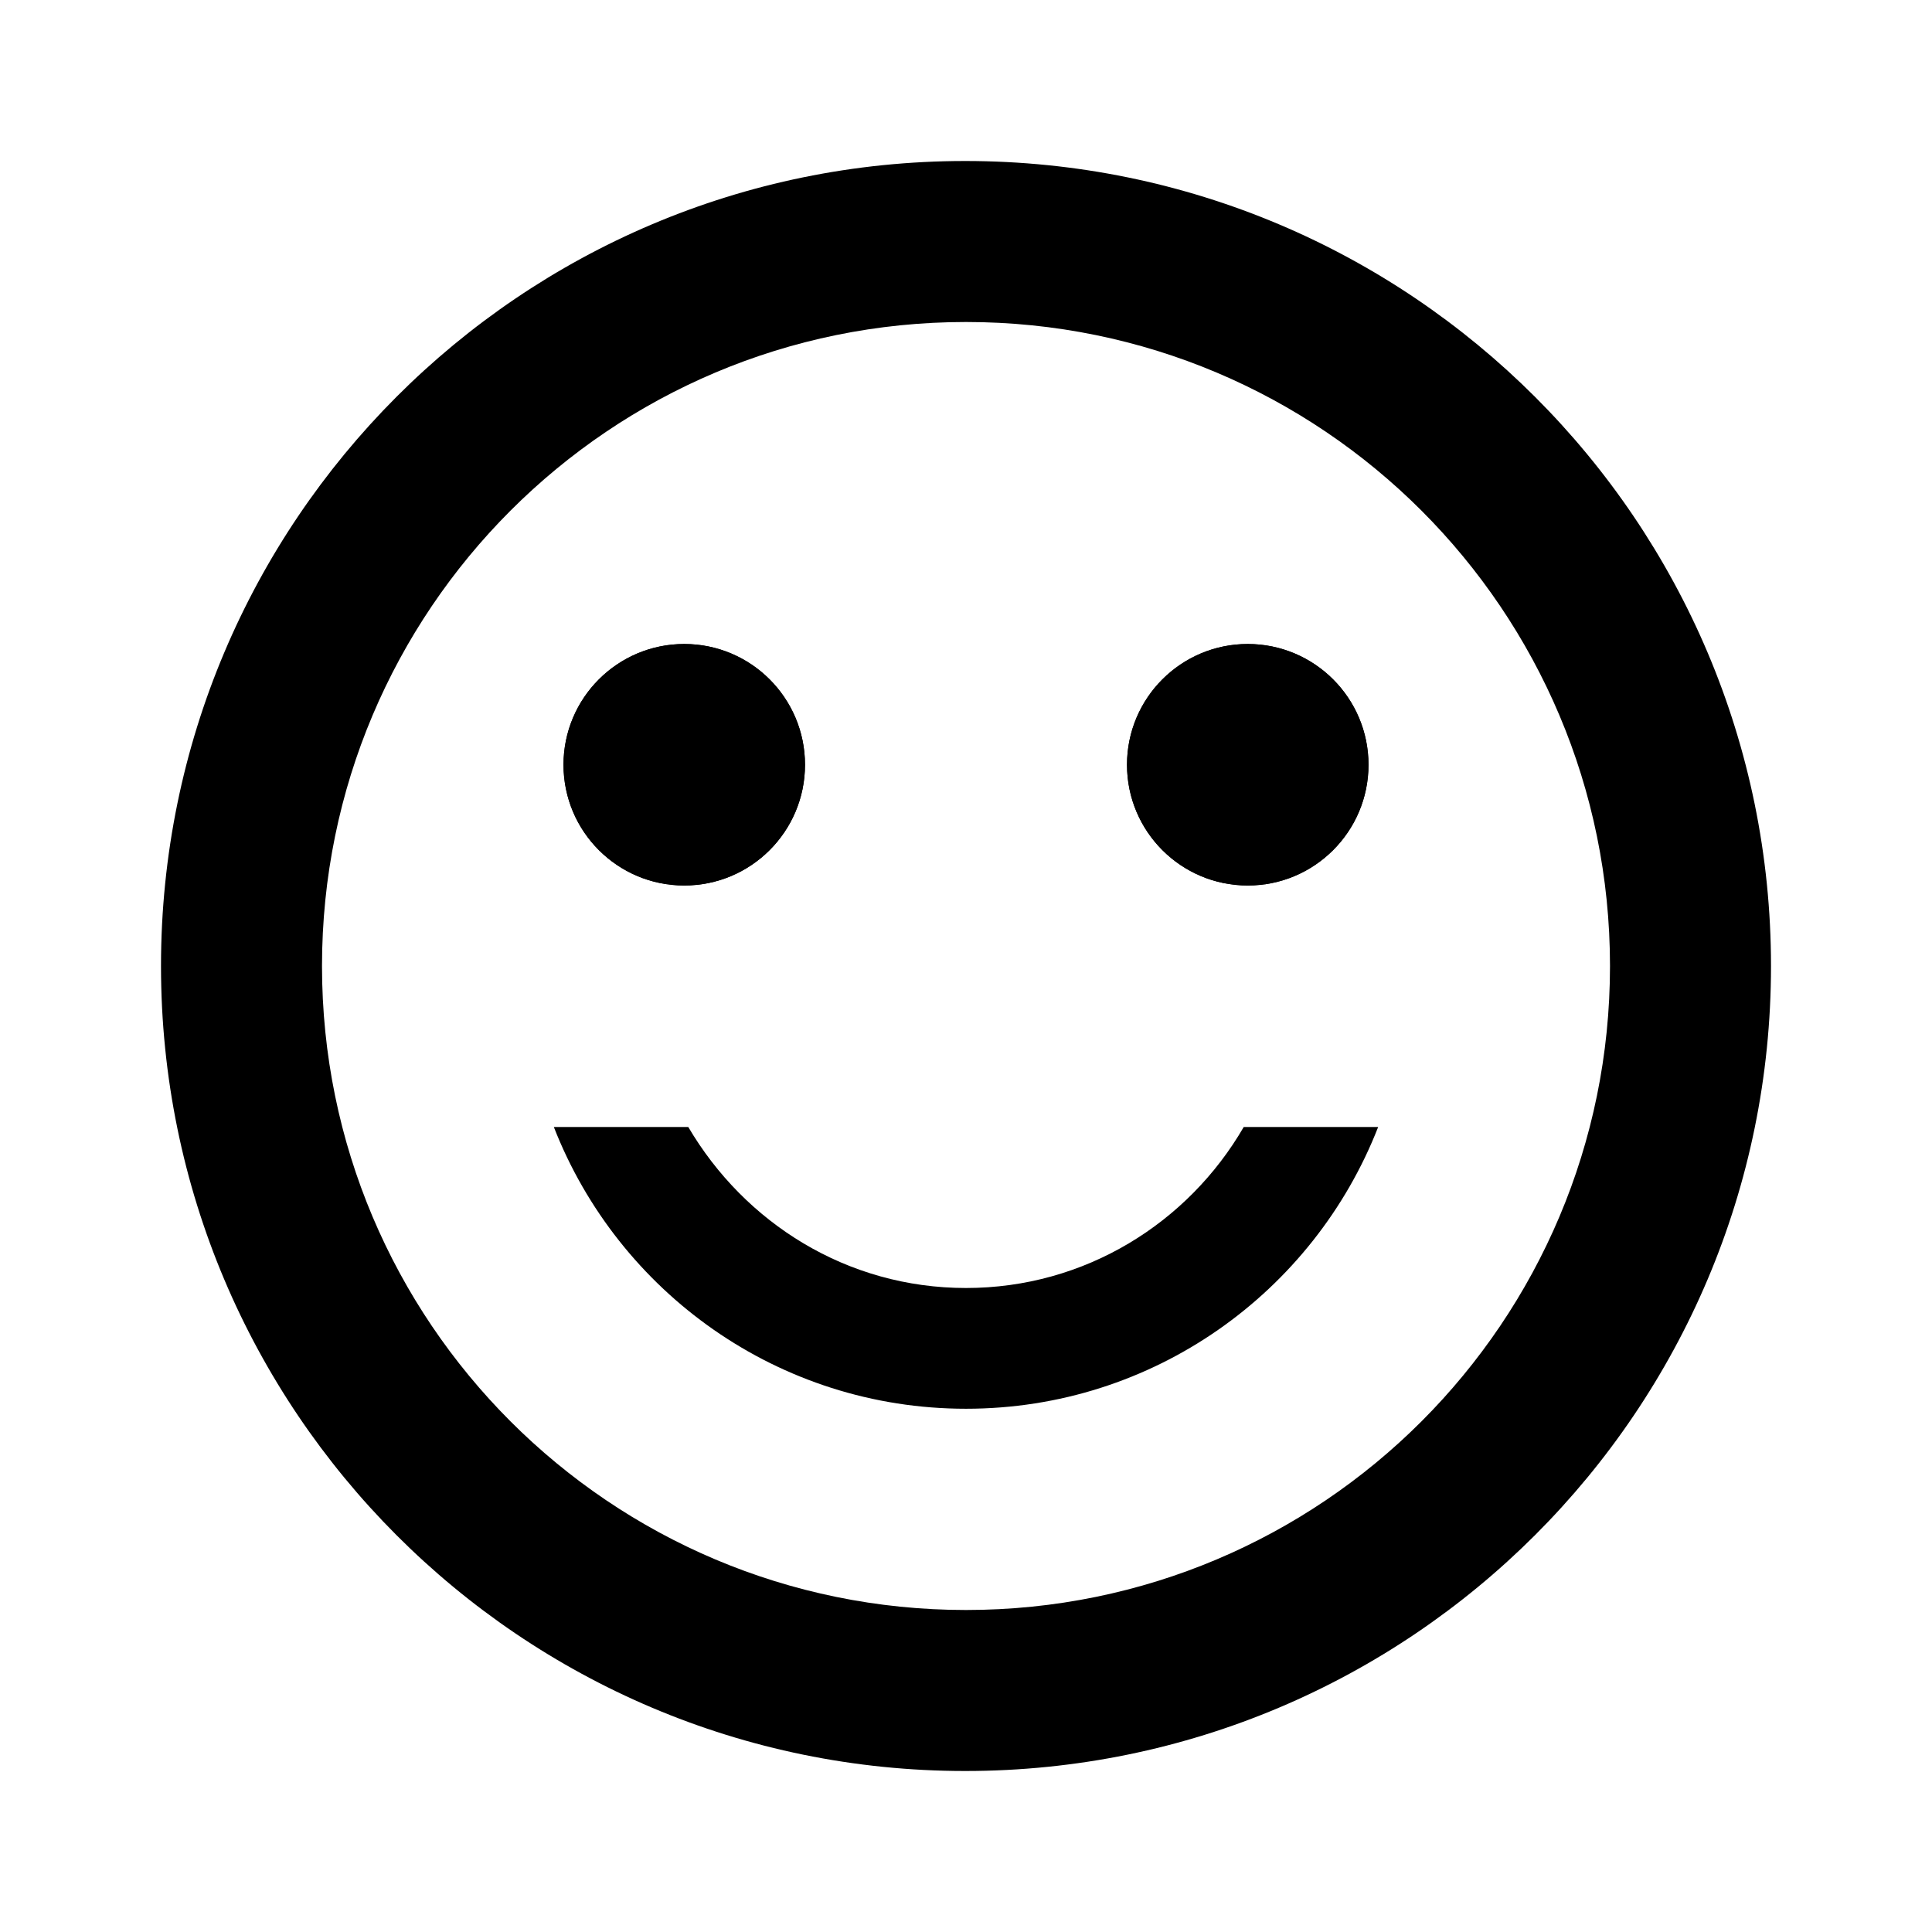
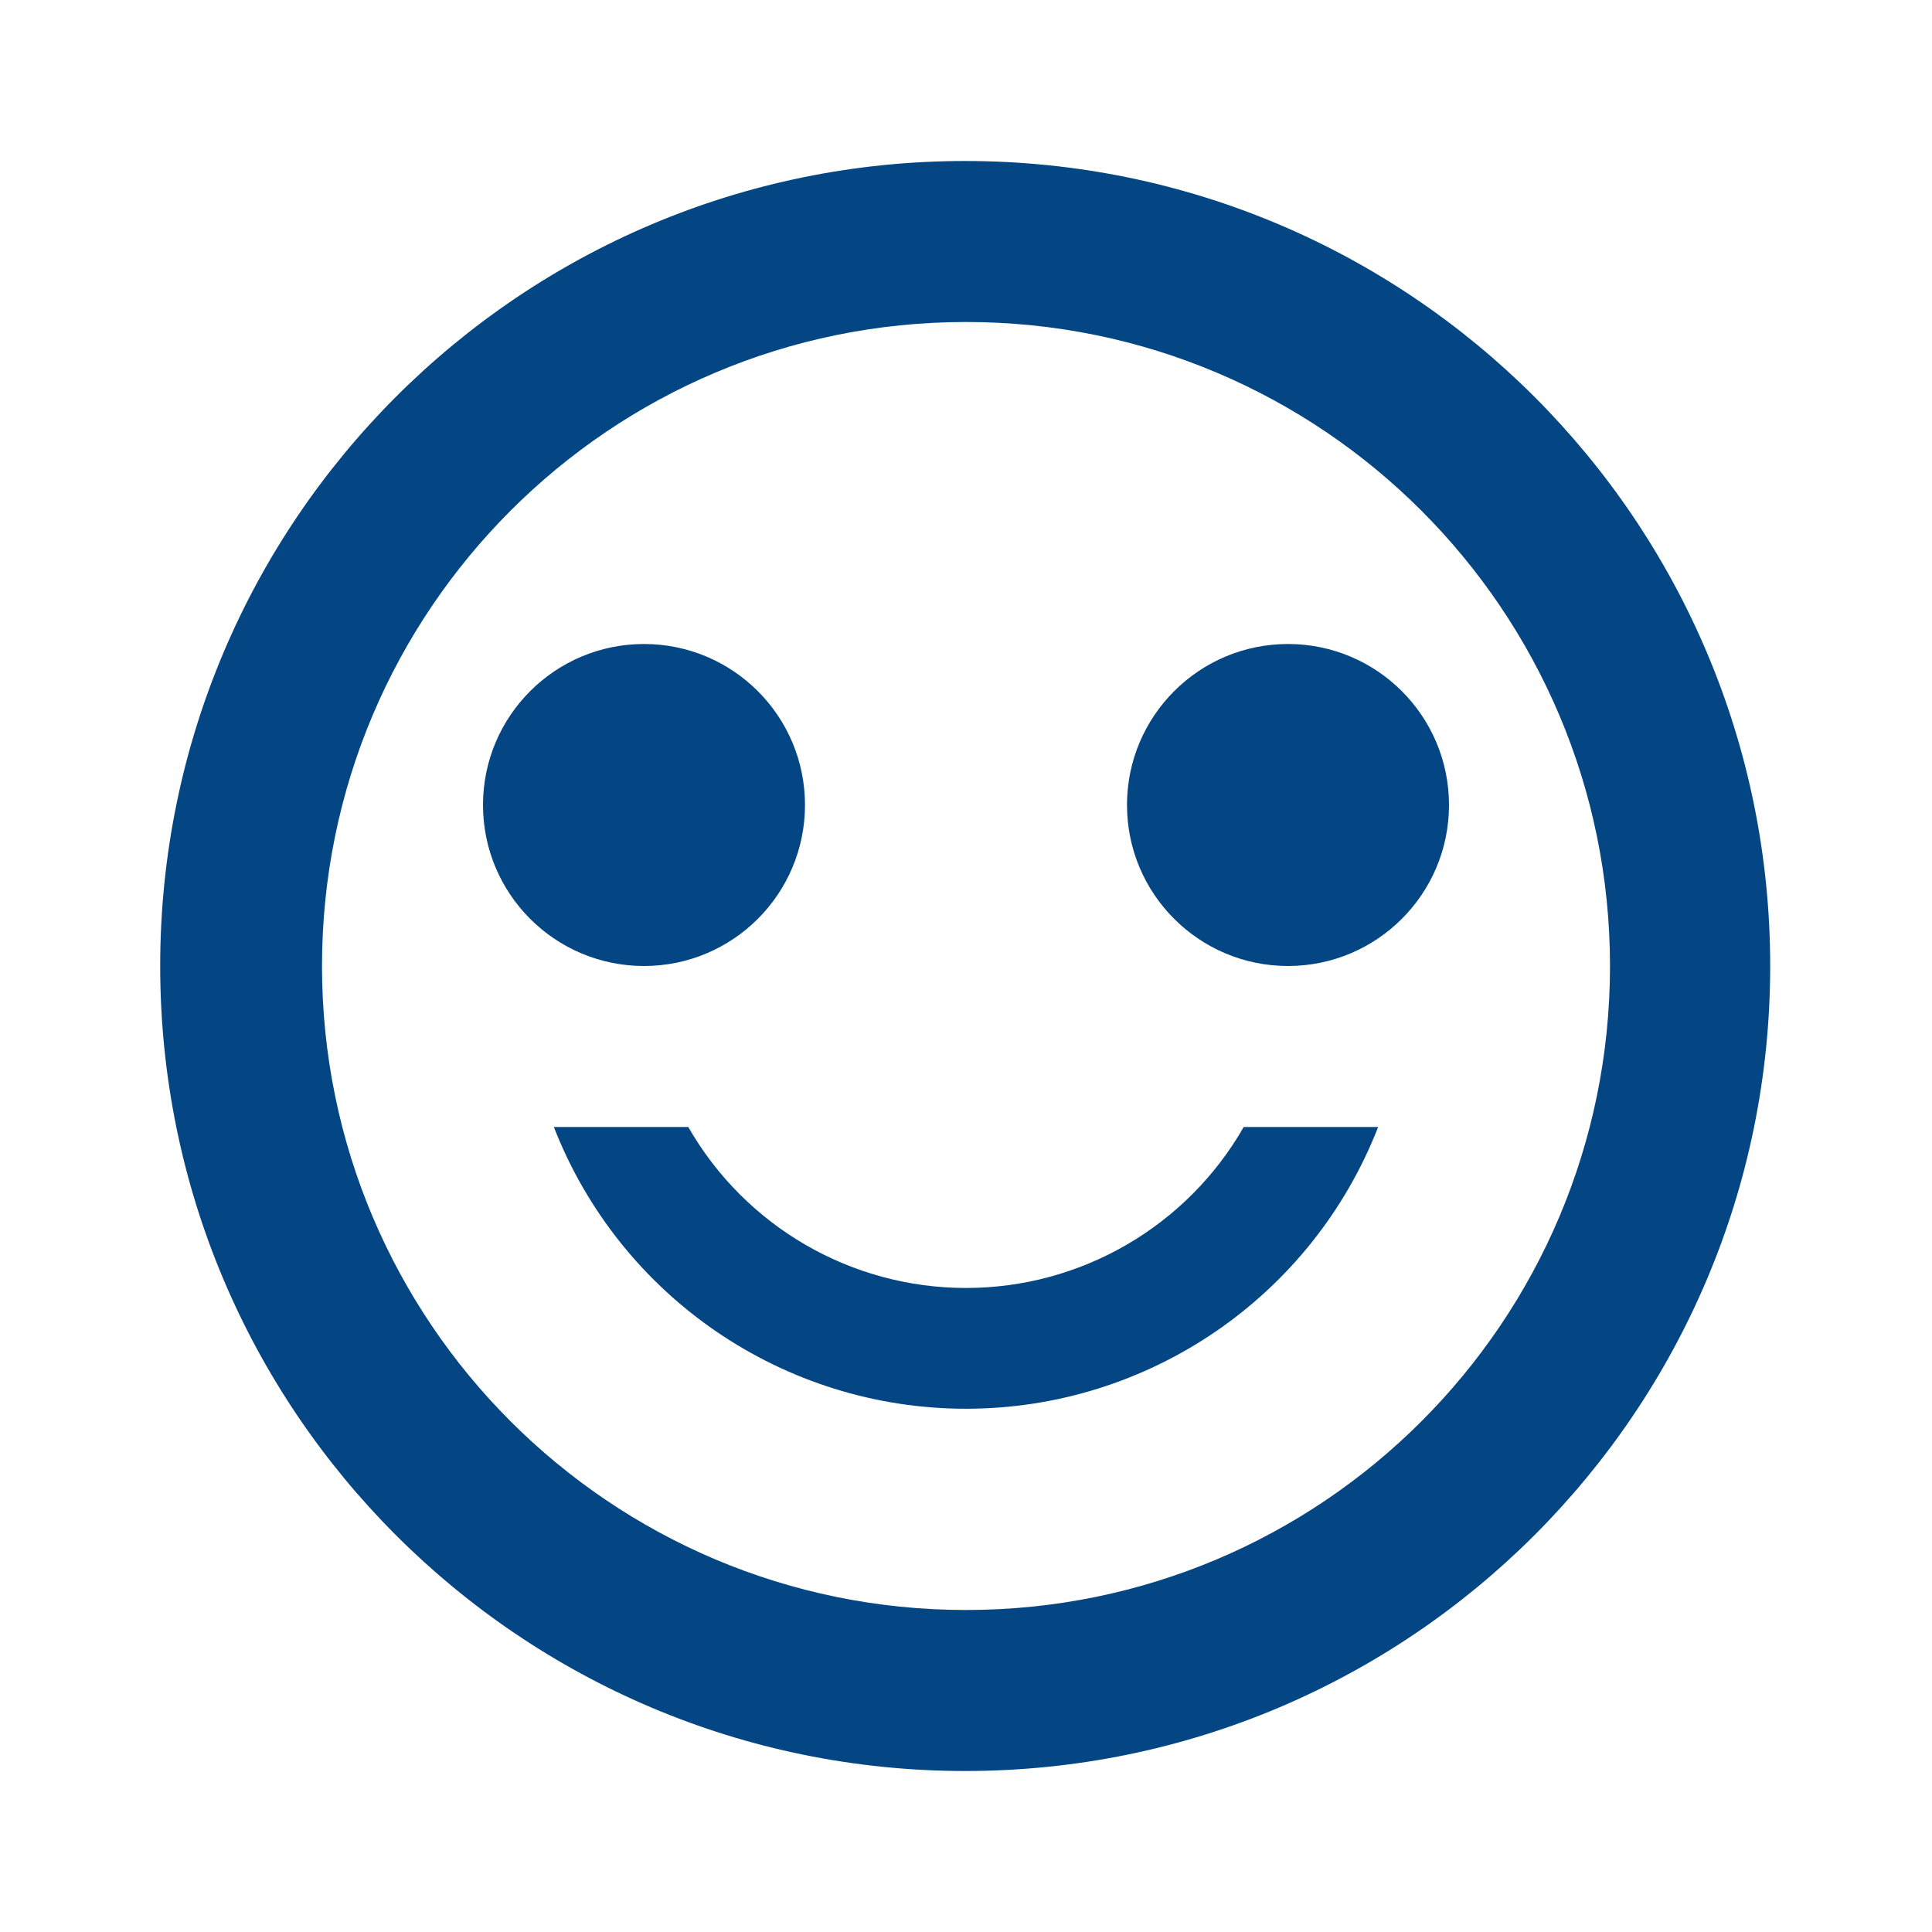
- <svg xmlns="http://www.w3.org/2000/svg" height="24" viewBox="0 0 24 24" width="24">
-   <path d="M0 0h24v24H0V0z" fill="none" />
-   <path d="M0 0h24v24H0V0z" fill="none" />
-   <circle cx="15.5" cy="9.5" r="1.5" />
-   <circle cx="8.5" cy="9.5" r="1.5" />
-   <circle cx="15.5" cy="9.5" r="1.5" />
-   <circle cx="8.5" cy="9.5" r="1.5" />
-   <path d="M11.99 2C6.47 2 2 6.48 2 12s4.47 10 9.99 10C17.52 22 22 17.52 22 12S17.52 2 11.99 2zM12 20c-4.42 0-8-3.58-8-8s3.58-8 8-8 8 3.58 8 8-3.58 8-8 8zm0-2.5c2.33 0 4.32-1.45 5.12-3.5h-1.67c-.69 1.19-1.97 2-3.45 2s-2.75-.81-3.45-2H6.88c.8 2.05 2.79 3.5 5.12 3.5z" />
+ <svg xmlns="http://www.w3.org/2000/svg" id="sentiment_satisfied_alt-24px" width="12" height="12" viewBox="0 0 12 12">
+   <path id="Path_610" data-name="Path 610" d="M0,0H12V12H0Z" fill="none" />
+   <path id="Path_611" data-name="Path 611" d="M0,0H12V12H0Z" fill="none" />
+   <circle id="Ellipse_111" data-name="Ellipse 111" cx="1" cy="1" r="1" transform="translate(3 4)" fill="#044683" />
+   <circle id="Ellipse_112" data-name="Ellipse 112" cx="1" cy="1" r="1" transform="translate(7 4)" fill="#044683" />
+   <path id="Path_612" data-name="Path 612" d="M6.995,2a5,5,0,1,0,5,5A5,5,0,0,0,6.995,2ZM7,11a4,4,0,1,1,4-4A4,4,0,0,1,7,11ZM7,9.75A2.748,2.748,0,0,0,9.56,8H8.725a1.988,1.988,0,0,1-3.45,0H4.44A2.748,2.748,0,0,0,7,9.75Z" transform="translate(-1 -1)" fill="#044683" />
</svg>
